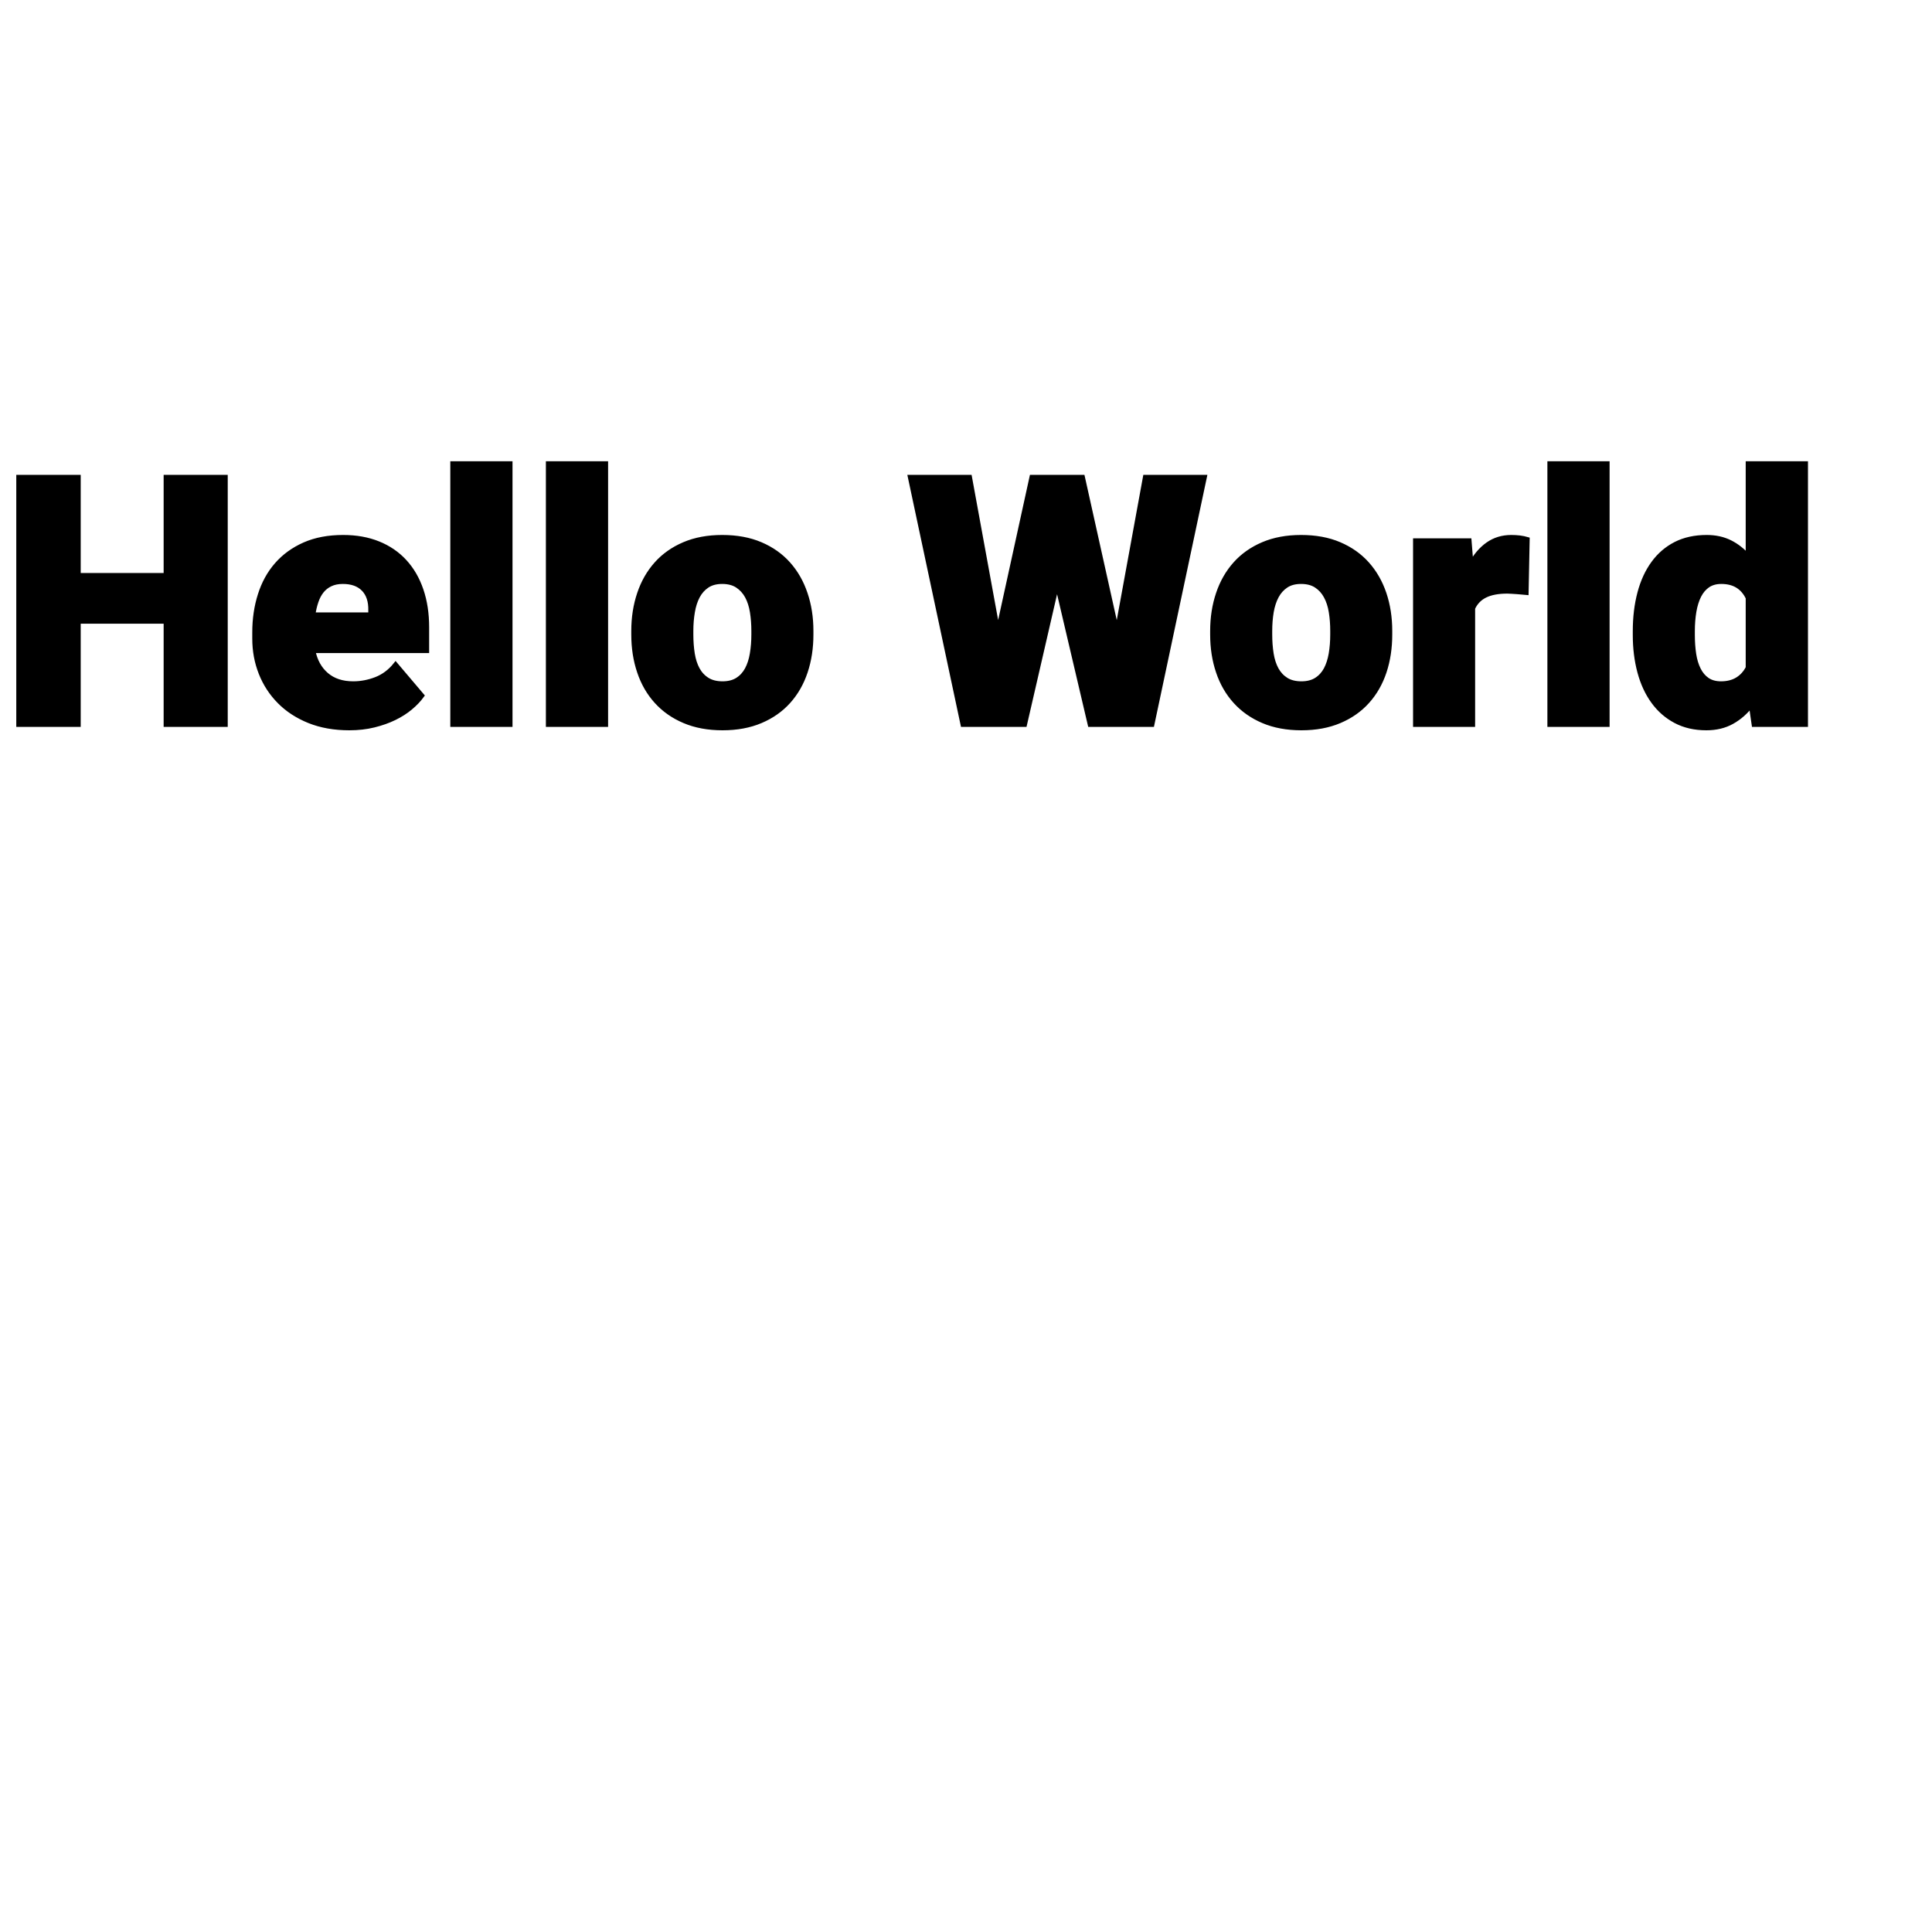
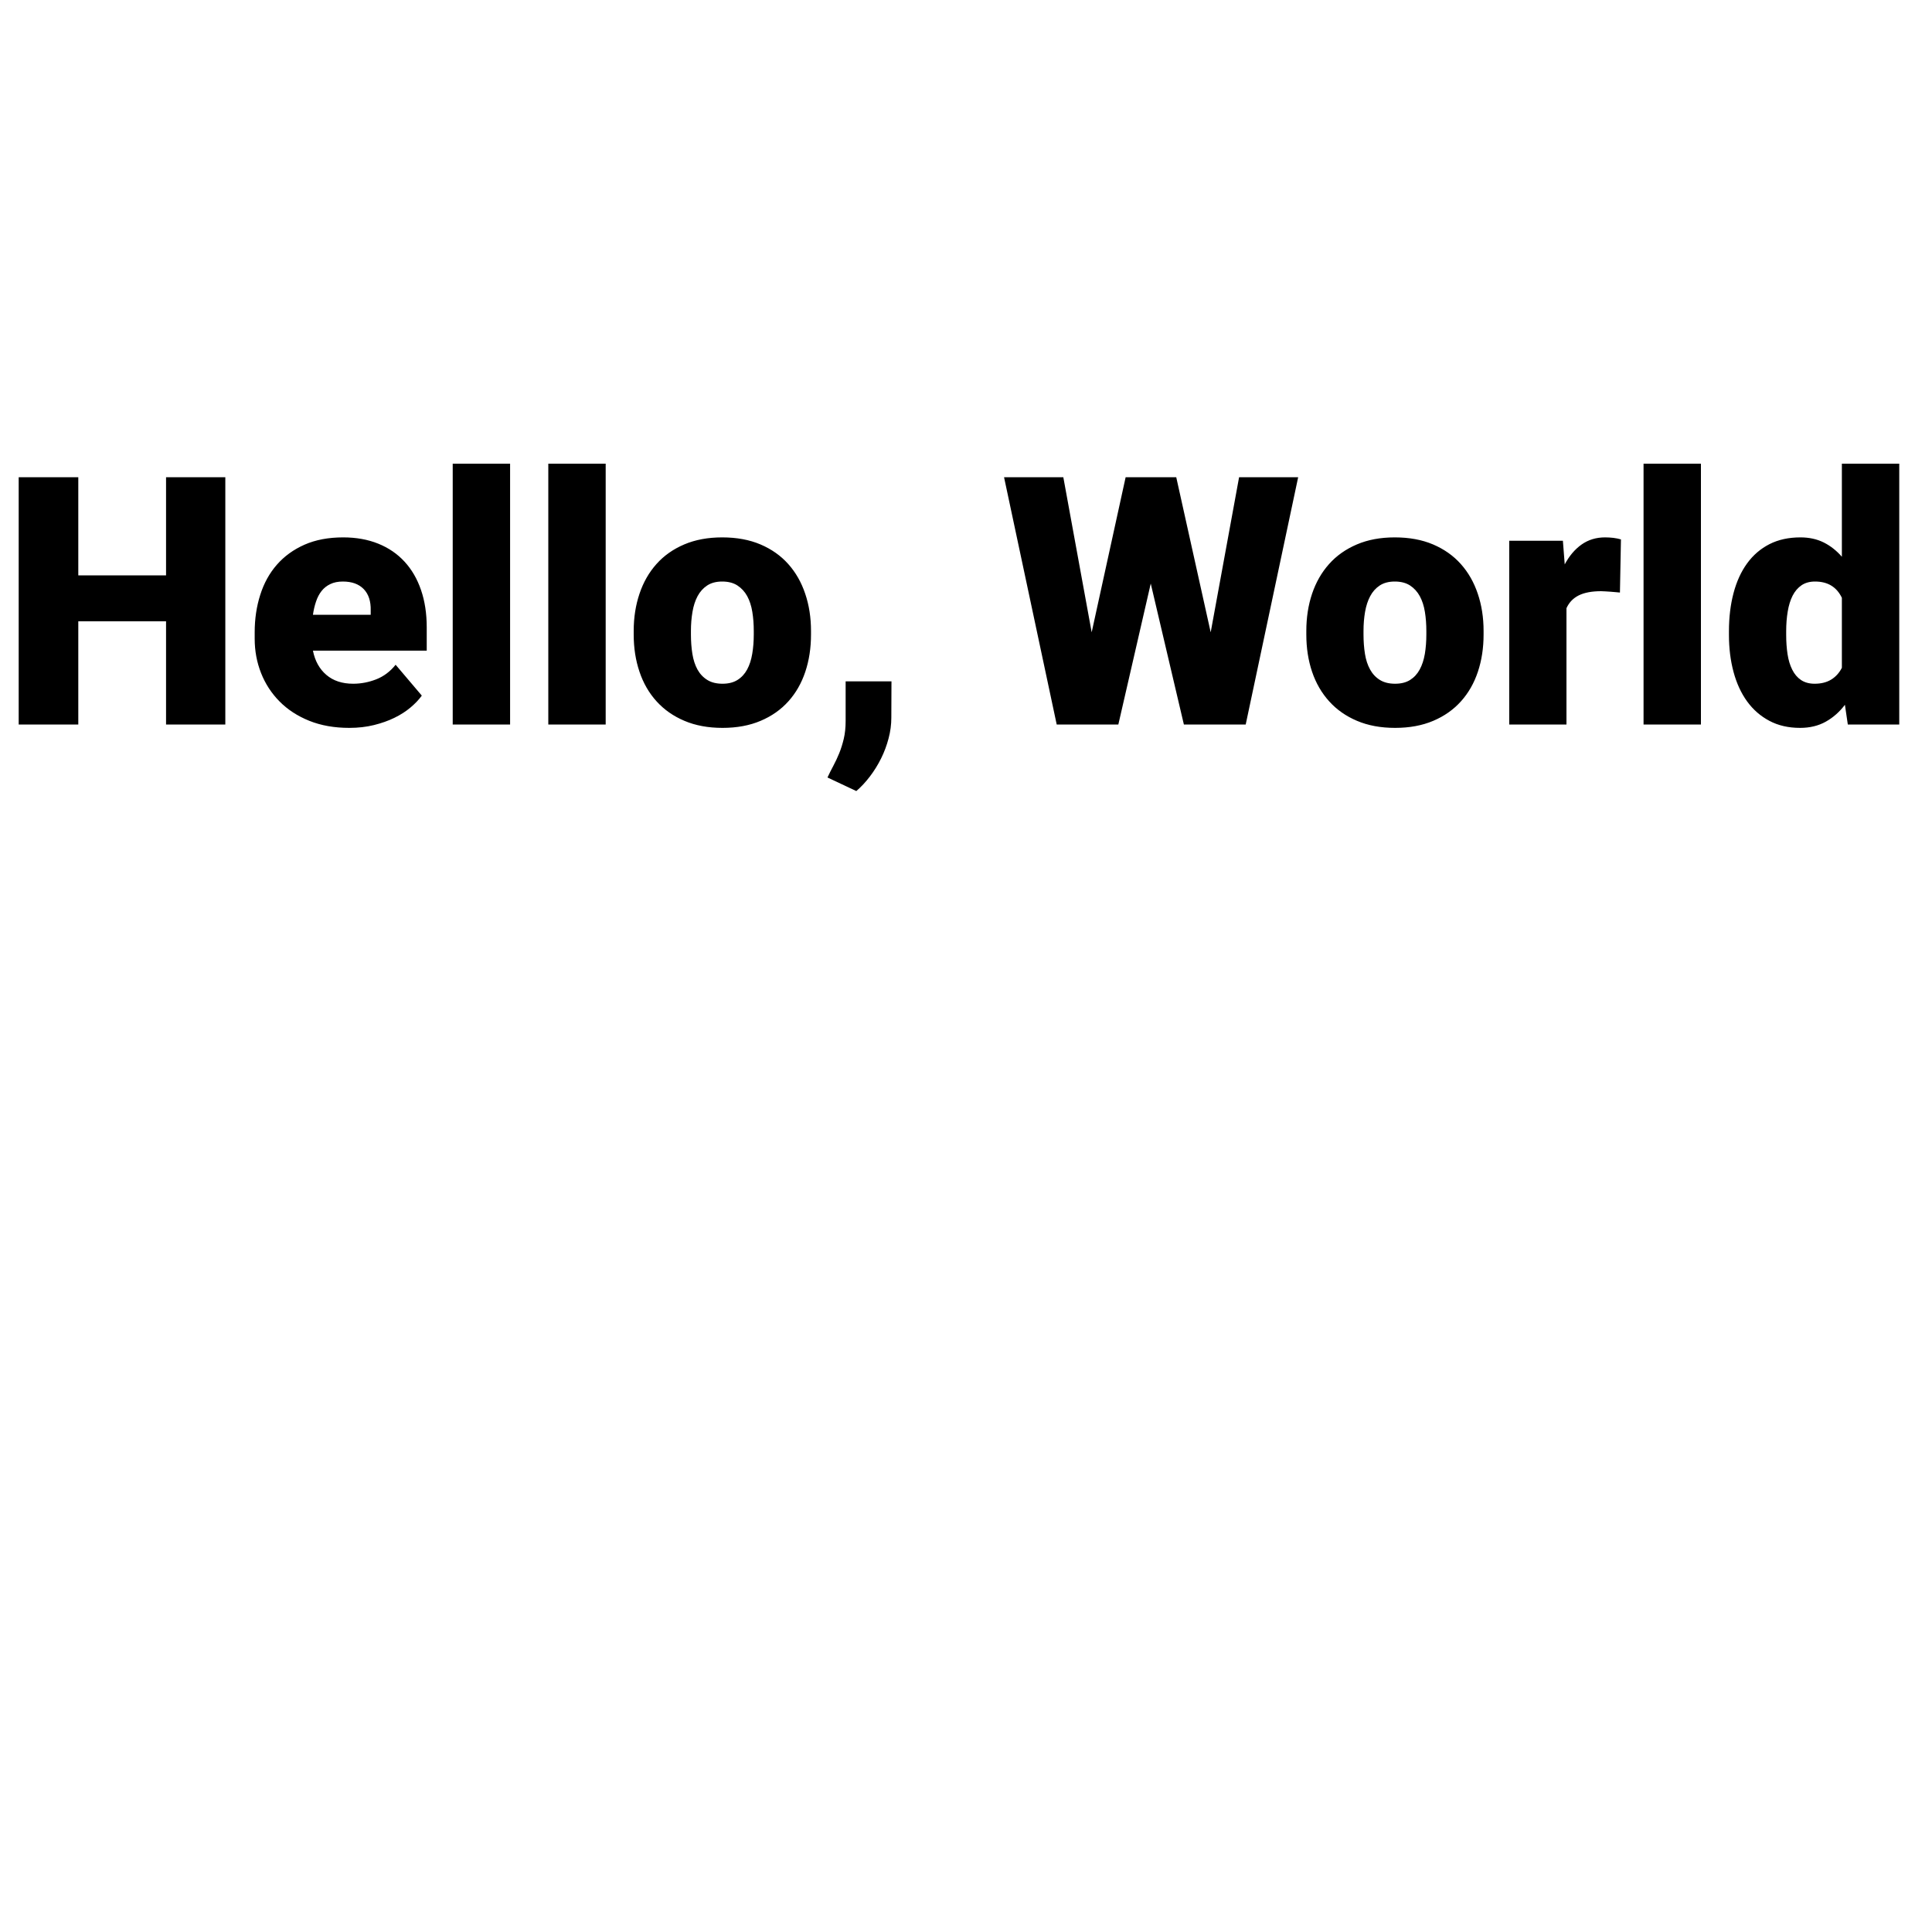
<svg xmlns="http://www.w3.org/2000/svg" width="400" height="400">
-   <path transform="translate(0, 0)" fill="fill" stroke="black" d="M46.65 98.81L46.65 150L34.38 150L34.38 128.63L16.21 128.63L16.21 150L3.87 150L3.87 98.81L16.21 98.81L16.21 119.13L34.38 119.13L34.38 98.81L46.65 98.81ZM72.32 150.70L72.32 150.70L72.32 150.70Q67.68 150.70 64.02 149.23L64.02 149.23L64.02 149.23Q60.36 147.75 57.87 145.22L57.87 145.22L57.87 145.22Q55.37 142.69 54.05 139.35L54.05 139.35L54.05 139.35Q52.73 136.01 52.73 132.25L52.73 132.25L52.73 130.91L52.73 130.91Q52.73 126.76 53.88 123.16L53.88 123.16L53.88 123.16Q55.02 119.55 57.32 116.92L57.32 116.92L57.32 116.92Q59.63 114.28 63.05 112.77L63.05 112.77L63.05 112.77Q66.48 111.26 71.05 111.26L71.05 111.26L71.05 111.26Q75.09 111.26 78.31 112.56L78.31 112.56L78.31 112.56Q81.53 113.86 83.76 116.29L83.76 116.29L83.76 116.29Q85.99 118.71 87.17 122.16L87.17 122.16L87.17 122.16Q88.35 125.60 88.35 129.89L88.35 129.89L88.35 134.71L64.79 134.71L64.79 134.71Q65.43 137.91 67.57 139.73L67.57 139.73L67.57 139.73Q69.71 141.56 73.13 141.56L73.13 141.56L73.13 141.56Q75.55 141.56 77.89 140.65L77.89 140.65L77.89 140.65Q80.23 139.73 81.91 137.63L81.91 137.63L87.33 144.02L87.33 144.02Q86.41 145.29 84.99 146.48L84.99 146.48L84.99 146.48Q83.57 147.68 81.67 148.61L81.67 148.61L81.67 148.61Q79.77 149.54 77.41 150.12L77.41 150.12L77.41 150.12Q75.06 150.70 72.32 150.70M70.98 120.40L70.98 120.40L70.98 120.40Q69.47 120.40 68.38 120.93L68.38 120.93L68.38 120.93Q67.29 121.45 66.57 122.37L66.57 122.37L66.57 122.37Q65.85 123.28 65.43 124.55L65.43 124.55L65.43 124.55Q65.00 125.81 64.79 127.29L64.79 127.29L76.75 127.29L76.75 126.38L76.75 126.38Q76.82 123.53 75.30 121.96L75.30 121.96L75.30 121.96Q73.79 120.40 70.98 120.40ZM105.61 96L105.61 150L93.73 150L93.73 96L105.61 96ZM125.40 96L125.40 150L113.52 150L113.52 96L125.40 96ZM131.20 131.37L131.20 130.63L131.20 130.63Q131.20 126.48 132.40 122.93L132.40 122.93L132.40 122.93Q133.59 119.38 135.91 116.78L135.91 116.78L135.91 116.78Q138.23 114.18 141.66 112.72L141.66 112.72L141.66 112.72Q145.09 111.26 149.52 111.26L149.52 111.26L149.52 111.26Q154.02 111.26 157.45 112.72L157.45 112.72L157.45 112.72Q160.88 114.18 163.20 116.78L163.20 116.78L163.20 116.78Q165.52 119.38 166.71 122.93L166.71 122.93L166.71 122.93Q167.91 126.48 167.91 130.63L167.91 130.63L167.91 131.37L167.91 131.37Q167.91 135.55 166.73 139.08L166.73 139.08L166.73 139.08Q165.55 142.62 163.23 145.20L163.23 145.20L163.23 145.20Q160.91 147.79 157.48 149.24L157.48 149.24L157.48 149.24Q154.05 150.70 149.59 150.70L149.59 150.70L149.59 150.70Q145.13 150.70 141.70 149.24L141.70 149.24L141.70 149.24Q138.27 147.79 135.93 145.20L135.93 145.20L135.93 145.20Q133.59 142.62 132.40 139.08L132.40 139.08L132.40 139.08Q131.20 135.55 131.20 131.37L131.20 131.37M143.05 130.63L143.05 131.37L143.05 131.37Q143.05 133.51 143.35 135.38L143.35 135.38L143.35 135.38Q143.65 137.24 144.40 138.61L144.40 138.61L144.40 138.61Q145.16 139.98 146.43 140.77L146.43 140.77L146.43 140.77Q147.69 141.56 149.59 141.56L149.59 141.56L149.59 141.56Q151.45 141.56 152.70 140.77L152.70 140.77L152.70 140.77Q153.95 139.98 154.69 138.61L154.69 138.61L154.69 138.61Q155.43 137.24 155.74 135.38L155.74 135.38L155.74 135.38Q156.06 133.51 156.06 131.37L156.06 131.37L156.06 130.63L156.06 130.63Q156.06 128.55 155.76 126.69L155.76 126.69L155.76 126.69Q155.46 124.83 154.71 123.44L154.71 123.44L154.71 123.44Q153.95 122.05 152.68 121.22L152.68 121.22L152.68 121.22Q151.42 120.40 149.52 120.40L149.52 120.40L149.52 120.40Q147.66 120.40 146.41 121.22L146.41 121.22L146.41 121.22Q145.16 122.05 144.42 123.44L144.42 123.44L144.42 123.44Q143.68 124.83 143.37 126.69L143.37 126.69L143.37 126.69Q143.05 128.55 143.05 130.63L143.05 130.63ZM224.12 98.81L231.26 130.91L237.13 98.81L249.36 98.81L238.50 150L225.70 150L218.85 120.82L212.13 150L199.37 150L188.47 98.81L200.74 98.81L206.61 130.91L213.64 98.81L224.12 98.81ZM251.05 131.37L251.05 130.63L251.05 130.63Q251.05 126.48 252.25 122.93L252.25 122.93L252.25 122.93Q253.44 119.38 255.76 116.78L255.76 116.78L255.76 116.78Q258.08 114.18 261.51 112.72L261.51 112.72L261.51 112.72Q264.94 111.26 269.37 111.26L269.37 111.26L269.37 111.26Q273.87 111.26 277.29 112.72L277.29 112.72L277.29 112.72Q280.72 114.18 283.04 116.78L283.04 116.78L283.04 116.78Q285.36 119.38 286.56 122.93L286.56 122.93L286.56 122.93Q287.75 126.48 287.75 130.63L287.75 130.63L287.75 131.37L287.75 131.37Q287.75 135.55 286.58 139.08L286.58 139.08L286.58 139.08Q285.40 142.62 283.08 145.20L283.08 145.20L283.08 145.20Q280.76 147.79 277.33 149.24L277.33 149.24L277.33 149.24Q273.90 150.70 269.44 150.70L269.44 150.70L269.44 150.70Q264.97 150.70 261.54 149.24L261.54 149.24L261.54 149.24Q258.12 147.79 255.78 145.20L255.78 145.20L255.78 145.20Q253.44 142.62 252.25 139.08L252.25 139.08L252.25 139.08Q251.05 135.55 251.05 131.37L251.05 131.37M262.90 130.63L262.90 131.37L262.90 131.37Q262.90 133.51 263.20 135.38L263.20 135.38L263.20 135.38Q263.50 137.24 264.25 138.61L264.25 138.61L264.25 138.61Q265.01 139.98 266.27 140.77L266.27 140.77L266.27 140.77Q267.54 141.56 269.44 141.56L269.44 141.56L269.44 141.56Q271.30 141.56 272.55 140.77L272.55 140.77L272.55 140.77Q273.80 139.98 274.54 138.61L274.54 138.61L274.54 138.61Q275.27 137.24 275.59 135.38L275.59 135.38L275.59 135.38Q275.91 133.51 275.91 131.37L275.91 131.37L275.91 130.63L275.91 130.63Q275.91 128.55 275.61 126.69L275.61 126.69L275.61 126.69Q275.31 124.83 274.55 123.44L274.55 123.44L274.55 123.44Q273.80 122.05 272.53 121.22L272.53 121.22L272.53 121.22Q271.27 120.40 269.37 120.40L269.37 120.40L269.37 120.40Q267.50 120.40 266.26 121.22L266.26 121.22L266.26 121.22Q265.01 122.05 264.27 123.44L264.27 123.44L264.27 123.44Q263.53 124.83 263.21 126.69L263.21 126.69L263.21 126.69Q262.90 128.55 262.90 130.63L262.90 130.63ZM316.20 111.68L315.98 122.68L315.98 122.68Q315.63 122.65 315.12 122.60L315.12 122.60L315.12 122.60Q314.61 122.54 314.07 122.51L314.07 122.51L314.07 122.51Q313.52 122.47 313.00 122.44L313.00 122.44L313.00 122.44Q312.47 122.40 312.08 122.40L312.08 122.40L312.08 122.40Q309.23 122.40 307.48 123.26L307.48 123.26L307.48 123.26Q305.72 124.13 304.91 125.92L304.91 125.92L304.91 150L293.06 150L293.06 111.96L304.17 111.96L304.56 116.85L304.56 116.85Q305.96 114.21 308.06 112.73L308.06 112.73L308.06 112.73Q310.15 111.26 312.89 111.26L312.89 111.26L312.89 111.26Q313.77 111.26 314.63 111.36L314.63 111.36L314.63 111.36Q315.49 111.47 316.20 111.68L316.20 111.68ZM332.75 96L332.75 150L320.87 150L320.87 96L332.75 96ZM338.55 131.44L338.55 130.70L338.55 130.70Q338.55 126.38 339.50 122.79L339.50 122.79L339.50 122.79Q340.45 119.20 342.32 116.64L342.32 116.64L342.32 116.64Q344.18 114.07 346.94 112.66L346.94 112.66L346.94 112.66Q349.70 111.26 353.36 111.26L353.36 111.26L353.36 111.26Q356.06 111.26 358.17 112.31L358.17 112.31L358.17 112.31Q360.28 113.37 361.93 115.27L361.93 115.27L361.93 96L373.82 96L373.82 150L363.16 150L362.57 145.92L362.57 145.92Q360.88 148.14 358.59 149.42L358.59 149.42L358.59 149.42Q356.31 150.70 353.29 150.70L353.29 150.70L353.29 150.70Q349.66 150.70 346.92 149.24L346.92 149.24L346.92 149.24Q344.18 147.79 342.32 145.22L342.32 145.22L342.32 145.22Q340.45 142.65 339.50 139.12L339.50 139.12L339.50 139.12Q338.55 135.59 338.55 131.44L338.55 131.44M350.40 130.70L350.40 131.44L350.40 131.44Q350.40 133.58 350.68 135.43L350.68 135.43L350.68 135.43Q350.96 137.27 351.65 138.64L351.65 138.64L351.65 138.64Q352.34 140.02 353.48 140.79L353.48 140.79L353.48 140.79Q354.62 141.56 356.31 141.56L356.31 141.56L356.31 141.56Q358.31 141.56 359.72 140.70L359.72 140.70L359.72 140.70Q361.13 139.84 361.93 138.26L361.93 138.26L361.93 123.77L361.93 123.77Q360.32 120.40 356.38 120.40L356.38 120.40L356.38 120.40Q354.73 120.40 353.58 121.17L353.58 121.17L353.58 121.17Q352.44 121.95 351.74 123.33L351.74 123.33L351.74 123.33Q351.04 124.72 350.72 126.60L350.72 126.60L350.72 126.60Q350.40 128.48 350.40 130.70L350.40 130.70Z" />
+   <path fill="black" stroke="none" d="M46.65 98.81L46.65 150L34.38 150L34.38 128.63L16.21 128.63L16.21 150L3.87 150L3.87 98.81L16.21 98.81L16.21 119.13L34.38 119.13L34.38 98.81L46.65 98.81ZM72.32 150.70L72.32 150.70L72.32 150.70Q67.68 150.70 64.02 149.23L64.02 149.23L64.02 149.23Q60.36 147.75 57.87 145.22L57.87 145.22L57.87 145.22Q55.37 142.69 54.05 139.35L54.05 139.35L54.05 139.35Q52.73 136.01 52.73 132.25L52.73 132.25L52.73 130.91L52.73 130.91Q52.73 126.76 53.88 123.16L53.88 123.16L53.88 123.16Q55.02 119.55 57.32 116.92L57.32 116.92L57.32 116.92Q59.63 114.28 63.05 112.77L63.05 112.77L63.05 112.77Q66.48 111.26 71.05 111.26L71.05 111.26L71.05 111.26Q75.09 111.26 78.31 112.56L78.31 112.56L78.31 112.56Q81.53 113.86 83.76 116.29L83.76 116.29L83.76 116.29Q85.99 118.71 87.17 122.16L87.17 122.16L87.17 122.16Q88.35 125.60 88.35 129.89L88.35 129.89L88.35 134.71L64.79 134.71L64.79 134.71Q65.43 137.91 67.57 139.73L67.57 139.73L67.57 139.73Q69.71 141.56 73.13 141.56L73.13 141.56L73.13 141.56Q75.55 141.56 77.89 140.65L77.89 140.65L77.89 140.65Q80.23 139.73 81.91 137.63L81.91 137.63L87.33 144.02L87.33 144.02Q86.41 145.29 84.99 146.48L84.99 146.48L84.99 146.48Q83.57 147.68 81.67 148.61L81.67 148.61L81.67 148.61Q79.77 149.54 77.41 150.12L77.41 150.12L77.41 150.12Q75.06 150.70 72.32 150.70M70.98 120.40L70.98 120.40L70.98 120.40Q69.47 120.40 68.38 120.93L68.38 120.93L68.38 120.93Q67.29 121.45 66.57 122.37L66.57 122.37L66.57 122.37Q65.85 123.28 65.43 124.55L65.43 124.55L65.43 124.55Q65.00 125.81 64.79 127.29L64.79 127.29L76.75 127.29L76.75 126.38L76.75 126.38Q76.82 123.53 75.30 121.96L75.30 121.96L75.30 121.96Q73.79 120.40 70.98 120.40ZM105.61 96L105.61 150L93.73 150L93.73 96L105.61 96ZM125.40 96L125.40 150L113.52 150L113.52 96L125.40 96ZM131.20 131.37L131.20 130.63L131.20 130.63Q131.20 126.48 132.40 122.93L132.40 122.93L132.40 122.93Q133.59 119.38 135.91 116.78L135.91 116.78L135.91 116.78Q138.23 114.18 141.66 112.72L141.66 112.72L141.66 112.72Q145.09 111.26 149.52 111.26L149.52 111.26L149.52 111.26Q154.02 111.26 157.45 112.72L157.45 112.72L157.45 112.72Q160.88 114.18 163.20 116.78L163.20 116.78L163.20 116.78Q165.52 119.38 166.71 122.93L166.71 122.93L166.71 122.93Q167.91 126.48 167.91 130.63L167.91 130.63L167.91 131.37L167.91 131.37Q167.91 135.55 166.73 139.08L166.73 139.08L166.73 139.08Q165.55 142.62 163.23 145.20L163.23 145.20L163.23 145.20Q160.91 147.79 157.48 149.24L157.48 149.24L157.48 149.24Q154.05 150.70 149.59 150.70L149.59 150.70L149.59 150.70Q145.13 150.70 141.70 149.24L141.70 149.24L141.70 149.24Q138.27 147.79 135.93 145.20L135.93 145.20L135.93 145.20Q133.59 142.62 132.40 139.08L132.40 139.08L132.40 139.08Q131.20 135.55 131.20 131.37L131.20 131.37M143.05 130.63L143.05 131.37L143.05 131.37Q143.05 133.51 143.35 135.38L143.35 135.38L143.35 135.38Q143.65 137.24 144.40 138.61L144.40 138.61L144.40 138.61Q145.16 139.98 146.43 140.77L146.43 140.77L146.43 140.77Q147.69 141.56 149.59 141.56L149.59 141.56L149.59 141.56Q151.45 141.56 152.70 140.77L152.70 140.77L152.70 140.77Q153.95 139.98 154.69 138.61L154.69 138.61L154.69 138.61Q155.43 137.24 155.74 135.38L155.74 135.38L155.74 135.38Q156.06 133.51 156.06 131.37L156.06 131.37L156.06 130.63L156.06 130.63Q156.06 128.55 155.76 126.69L155.76 126.69L155.76 126.69Q155.46 124.83 154.71 123.44L154.71 123.44L154.71 123.44Q153.95 122.05 152.68 121.22L152.68 121.22L152.68 121.22Q151.42 120.40 149.52 120.40L149.52 120.40L149.52 120.40Q147.66 120.40 146.41 121.22L146.41 121.22L146.41 121.22Q145.16 122.05 144.42 123.44L144.42 123.44L144.42 123.44Q143.68 124.83 143.37 126.69L143.37 126.69L143.37 126.69Q143.05 128.55 143.05 130.63L143.05 130.63ZM184.57 141.07L184.54 148.59L184.54 148.59Q184.54 150.74 183.97 152.88L183.97 152.88L183.97 152.88Q183.41 155.03 182.43 157.01L182.43 157.01L182.43 157.01Q181.44 159 180.12 160.74L180.12 160.74L180.12 160.74Q178.80 162.48 177.29 163.78L177.29 163.78L171.32 160.97L171.32 160.97Q171.88 159.77 172.53 158.56L172.53 158.56L172.53 158.56Q173.18 157.35 173.74 155.98L173.74 155.98L173.74 155.98Q174.30 154.61 174.69 152.97L174.69 152.97L174.69 152.97Q175.08 151.34 175.08 149.26L175.08 149.26L175.08 141.07L184.57 141.07ZM243.53 98.81L250.66 130.91L256.54 98.81L268.77 98.81L257.91 150L245.11 150L238.25 120.82L231.54 150L218.78 150L207.88 98.81L220.15 98.81L226.02 130.91L233.05 98.81L243.53 98.81ZM270.46 131.37L270.46 130.63L270.46 130.63Q270.46 126.48 271.65 122.93L271.65 122.93L271.65 122.93Q272.85 119.38 275.17 116.78L275.17 116.78L275.17 116.78Q277.49 114.18 280.92 112.72L280.92 112.72L280.92 112.72Q284.34 111.26 288.77 111.26L288.77 111.26L288.77 111.26Q293.27 111.26 296.70 112.72L296.70 112.72L296.70 112.72Q300.13 114.18 302.45 116.78L302.45 116.78L302.45 116.78Q304.77 119.38 305.96 122.93L305.96 122.93L305.96 122.93Q307.16 126.48 307.16 130.63L307.16 130.63L307.16 131.37L307.16 131.37Q307.16 135.55 305.98 139.08L305.98 139.08L305.98 139.08Q304.80 142.62 302.48 145.20L302.48 145.20L302.48 145.20Q300.16 147.79 296.74 149.24L296.74 149.24L296.74 149.24Q293.31 150.70 288.84 150.70L288.84 150.70L288.84 150.70Q284.38 150.70 280.95 149.24L280.95 149.24L280.95 149.24Q277.52 147.79 275.19 145.20L275.19 145.20L275.19 145.20Q272.85 142.62 271.65 139.08L271.65 139.08L271.65 139.08Q270.46 135.55 270.46 131.37L270.46 131.37M282.30 130.63L282.30 131.37L282.30 131.37Q282.30 133.51 282.60 135.38L282.60 135.38L282.60 135.38Q282.90 137.24 283.66 138.61L283.66 138.61L283.66 138.61Q284.41 139.98 285.68 140.77L285.68 140.77L285.68 140.77Q286.95 141.56 288.84 141.56L288.84 141.56L288.84 141.56Q290.71 141.56 291.96 140.77L291.96 140.77L291.96 140.77Q293.20 139.98 293.94 138.61L293.94 138.61L293.94 138.61Q294.68 137.24 295.00 135.38L295.00 135.38L295.00 135.38Q295.31 133.51 295.31 131.37L295.31 131.37L295.31 130.63L295.31 130.63Q295.31 128.55 295.01 126.69L295.01 126.69L295.01 126.69Q294.71 124.83 293.96 123.44L293.96 123.44L293.96 123.44Q293.20 122.05 291.94 121.22L291.94 121.22L291.94 121.22Q290.67 120.40 288.77 120.40L288.77 120.40L288.77 120.40Q286.91 120.40 285.66 121.22L285.66 121.22L285.66 121.22Q284.41 122.05 283.68 123.44L283.68 123.44L283.68 123.44Q282.94 124.83 282.62 126.69L282.62 126.69L282.62 126.69Q282.30 128.55 282.30 130.63L282.30 130.63ZM335.60 111.68L335.39 122.68L335.39 122.68Q335.04 122.65 334.53 122.60L334.53 122.60L334.53 122.60Q334.02 122.54 333.47 122.51L333.47 122.51L333.47 122.51Q332.93 122.47 332.40 122.44L332.40 122.44L332.40 122.44Q331.88 122.40 331.49 122.40L331.49 122.40L331.49 122.40Q328.64 122.40 326.88 123.26L326.88 123.26L326.88 123.26Q325.13 124.13 324.32 125.92L324.32 125.92L324.32 150L312.47 150L312.47 111.96L323.58 111.96L323.96 116.85L323.96 116.85Q325.37 114.21 327.46 112.73L327.46 112.73L327.46 112.73Q329.55 111.26 332.30 111.26L332.30 111.26L332.30 111.26Q333.18 111.26 334.04 111.36L334.04 111.36L334.04 111.36Q334.90 111.47 335.60 111.68L335.60 111.68ZM352.16 96L352.16 150L340.28 150L340.28 96L352.16 96ZM357.96 131.44L357.96 130.70L357.96 130.70Q357.96 126.38 358.91 122.79L358.91 122.79L358.91 122.79Q359.86 119.20 361.72 116.64L361.72 116.64L361.72 116.64Q363.59 114.07 366.35 112.66L366.35 112.66L366.35 112.66Q369.11 111.26 372.76 111.26L372.76 111.26L372.76 111.26Q375.47 111.26 377.58 112.31L377.58 112.31L377.58 112.31Q379.69 113.37 381.34 115.27L381.34 115.27L381.34 96L393.22 96L393.22 150L382.57 150L381.97 145.92L381.97 145.92Q380.29 148.14 378 149.42L378 149.42L378 149.42Q375.71 150.70 372.69 150.70L372.69 150.70L372.69 150.70Q369.07 150.70 366.33 149.24L366.33 149.24L366.33 149.24Q363.59 147.79 361.72 145.22L361.72 145.22L361.72 145.22Q359.86 142.65 358.91 139.12L358.91 139.12L358.91 139.12Q357.96 135.59 357.96 131.44L357.96 131.44M369.81 130.70L369.81 131.44L369.81 131.44Q369.81 133.58 370.09 135.43L370.09 135.43L370.09 135.43Q370.37 137.27 371.06 138.64L371.06 138.64L371.06 138.64Q371.74 140.02 372.88 140.79L372.88 140.79L372.88 140.79Q374.03 141.56 375.71 141.56L375.71 141.56L375.71 141.56Q377.72 141.56 379.13 140.70L379.13 140.70L379.13 140.70Q380.53 139.84 381.34 138.26L381.34 138.26L381.34 123.77L381.34 123.77Q379.72 120.40 375.79 120.40L375.79 120.40L375.79 120.40Q374.13 120.40 372.99 121.17L372.99 121.17L372.99 121.17Q371.85 121.95 371.14 123.33L371.14 123.33L371.14 123.33Q370.44 124.72 370.13 126.60L370.13 126.60L370.13 126.60Q369.81 128.48 369.81 130.70L369.81 130.70ZM413.23 98.81L411.71 133.79L402.12 133.79L400.61 98.81L413.23 98.81M400.25 144.69L400.25 144.69L400.25 144.69Q400.25 143.43 400.73 142.34L400.73 142.34L400.73 142.34Q401.20 141.25 402.08 140.46L402.08 140.46L402.08 140.46Q402.96 139.66 404.16 139.21L404.16 139.21L404.16 139.21Q405.35 138.75 406.83 138.75L406.83 138.75L406.83 138.75Q408.30 138.75 409.50 139.21L409.50 139.21L409.50 139.21Q410.70 139.66 411.57 140.46L411.57 140.46L411.57 140.46Q412.45 141.25 412.93 142.34L412.93 142.34L412.93 142.34Q413.40 143.43 413.40 144.69L413.40 144.69L413.40 144.69Q413.40 145.96 412.93 147.05L412.93 147.05L412.93 147.05Q412.45 148.14 411.57 148.93L411.57 148.93L411.57 148.93Q410.70 149.72 409.50 150.18L409.50 150.18L409.50 150.18Q408.30 150.63 406.83 150.63L406.83 150.63L406.83 150.63Q405.35 150.63 404.16 150.18L404.16 150.18L404.16 150.18Q402.96 149.72 402.08 148.93L402.08 148.93L402.08 148.93Q401.20 148.14 400.73 147.05L400.73 147.05L400.73 147.05Q400.25 145.96 400.25 144.69Z" />
</svg>
